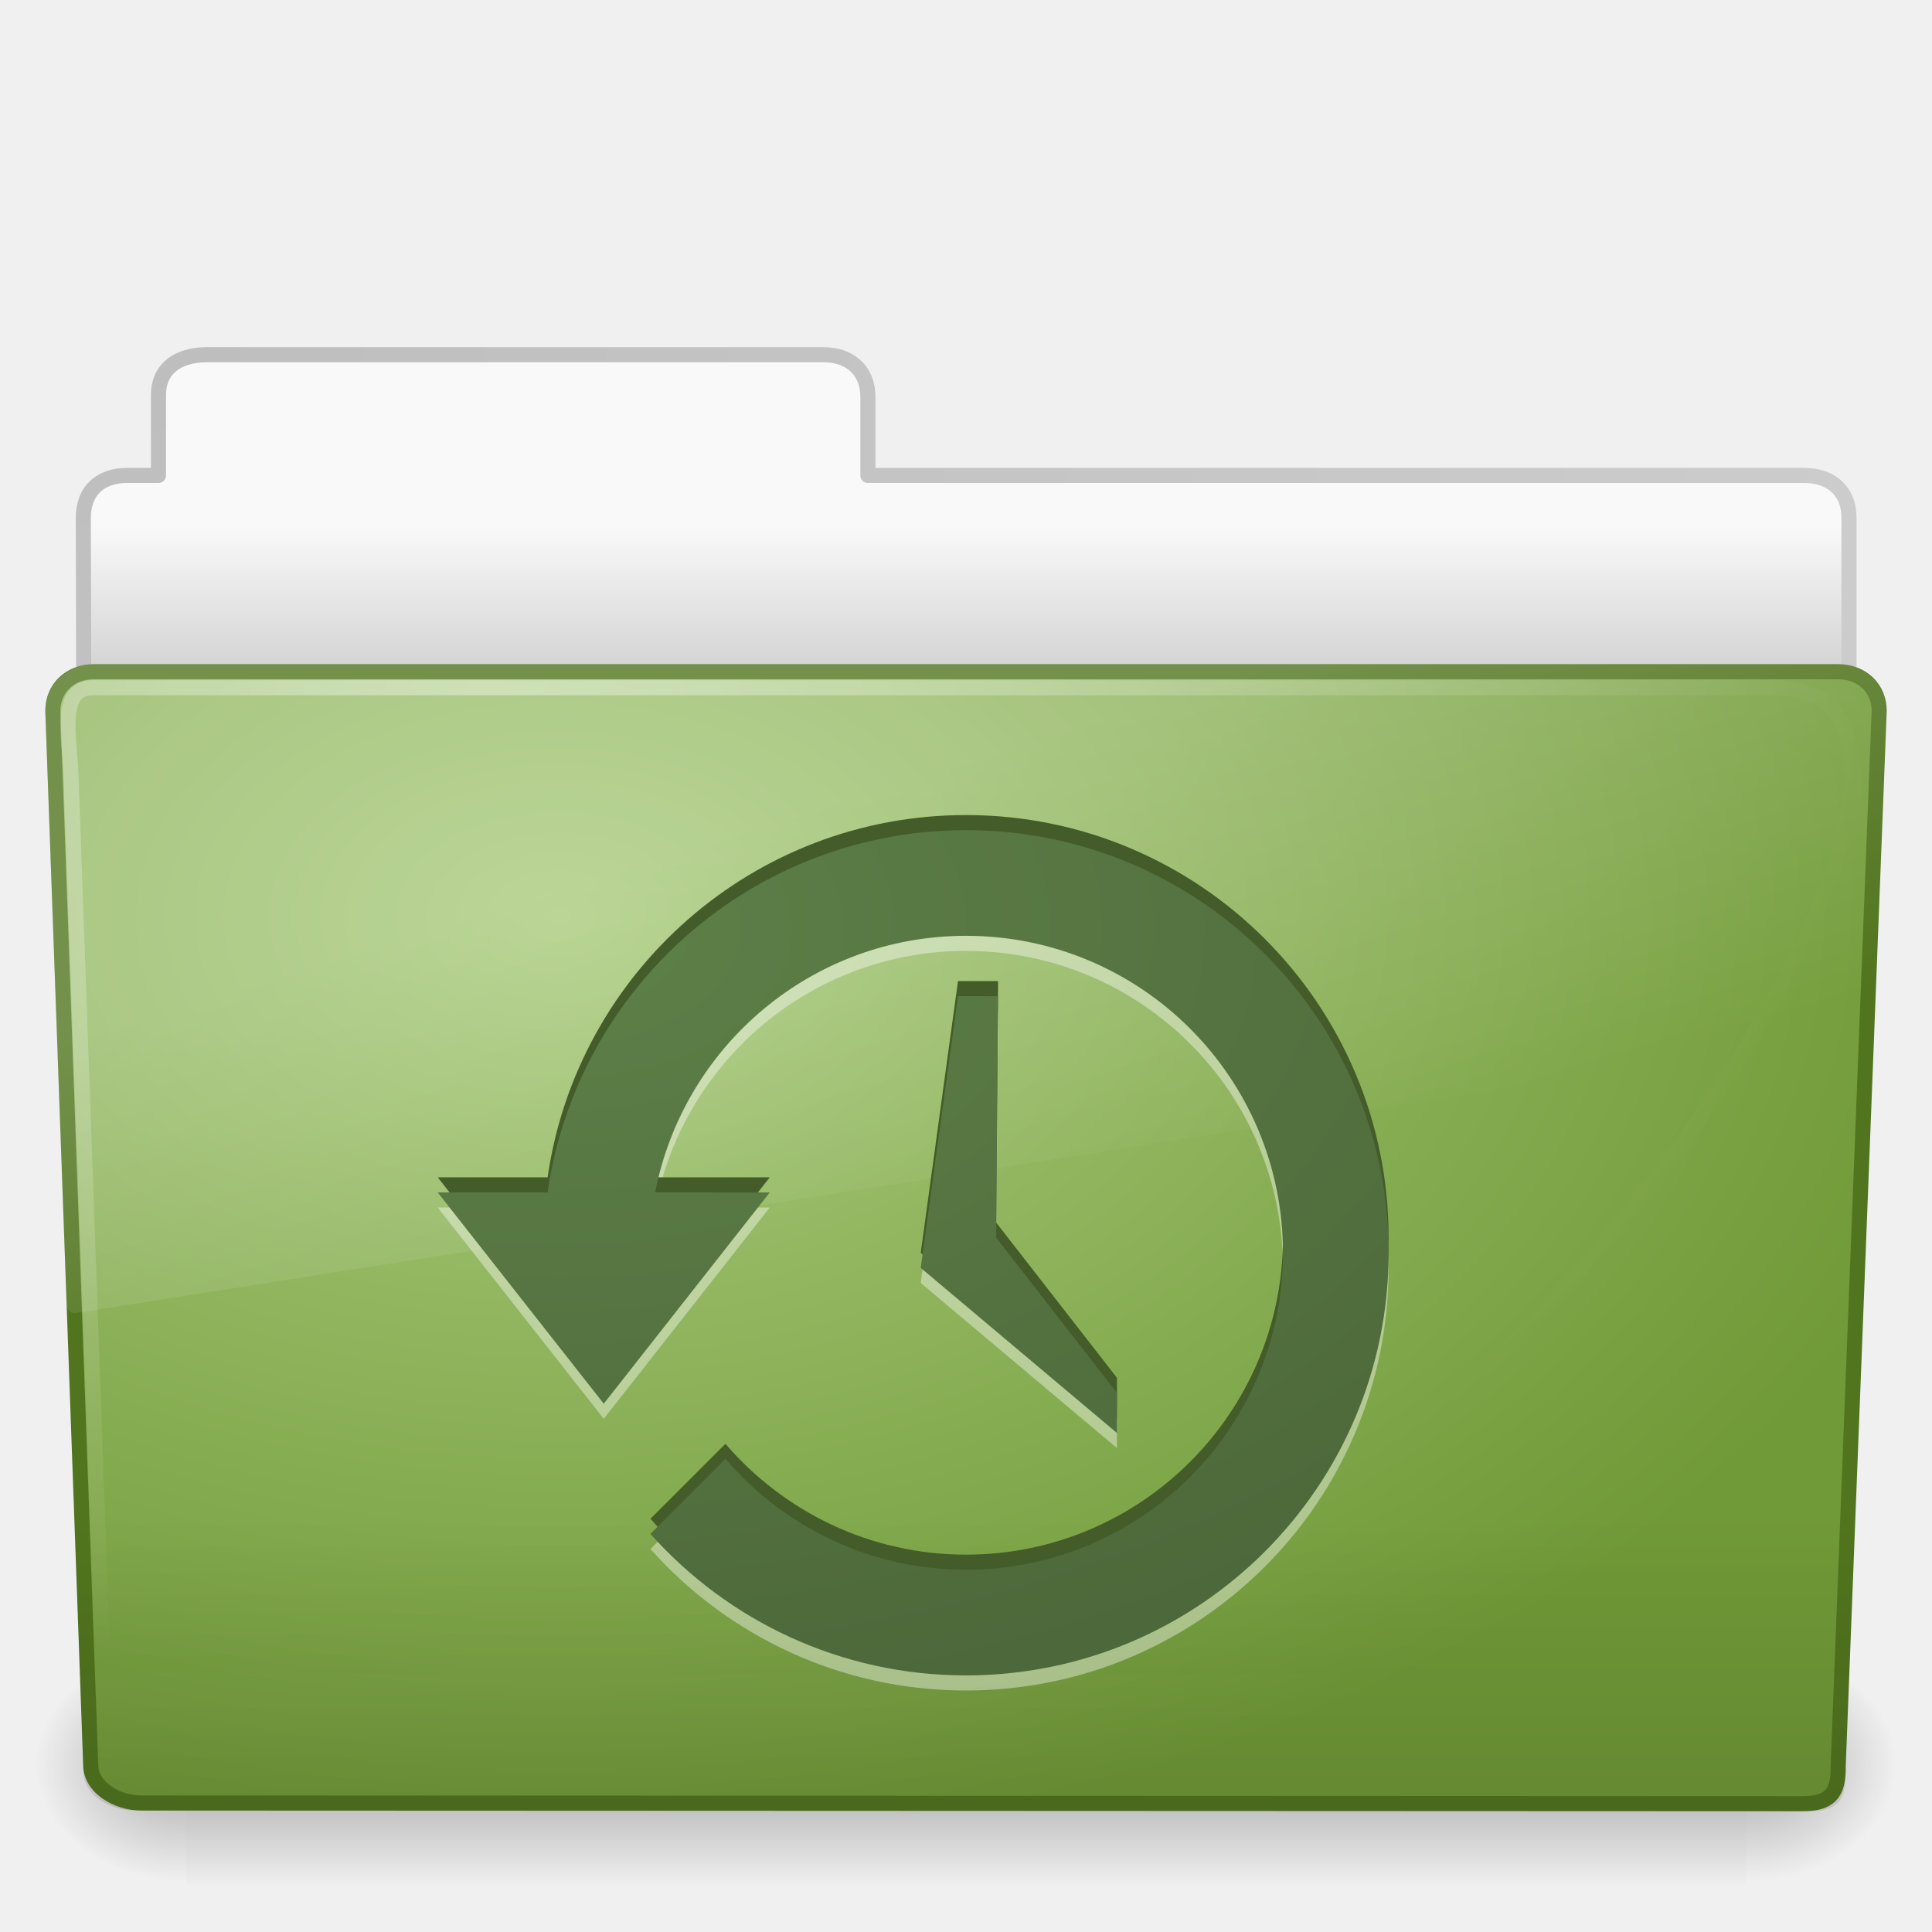
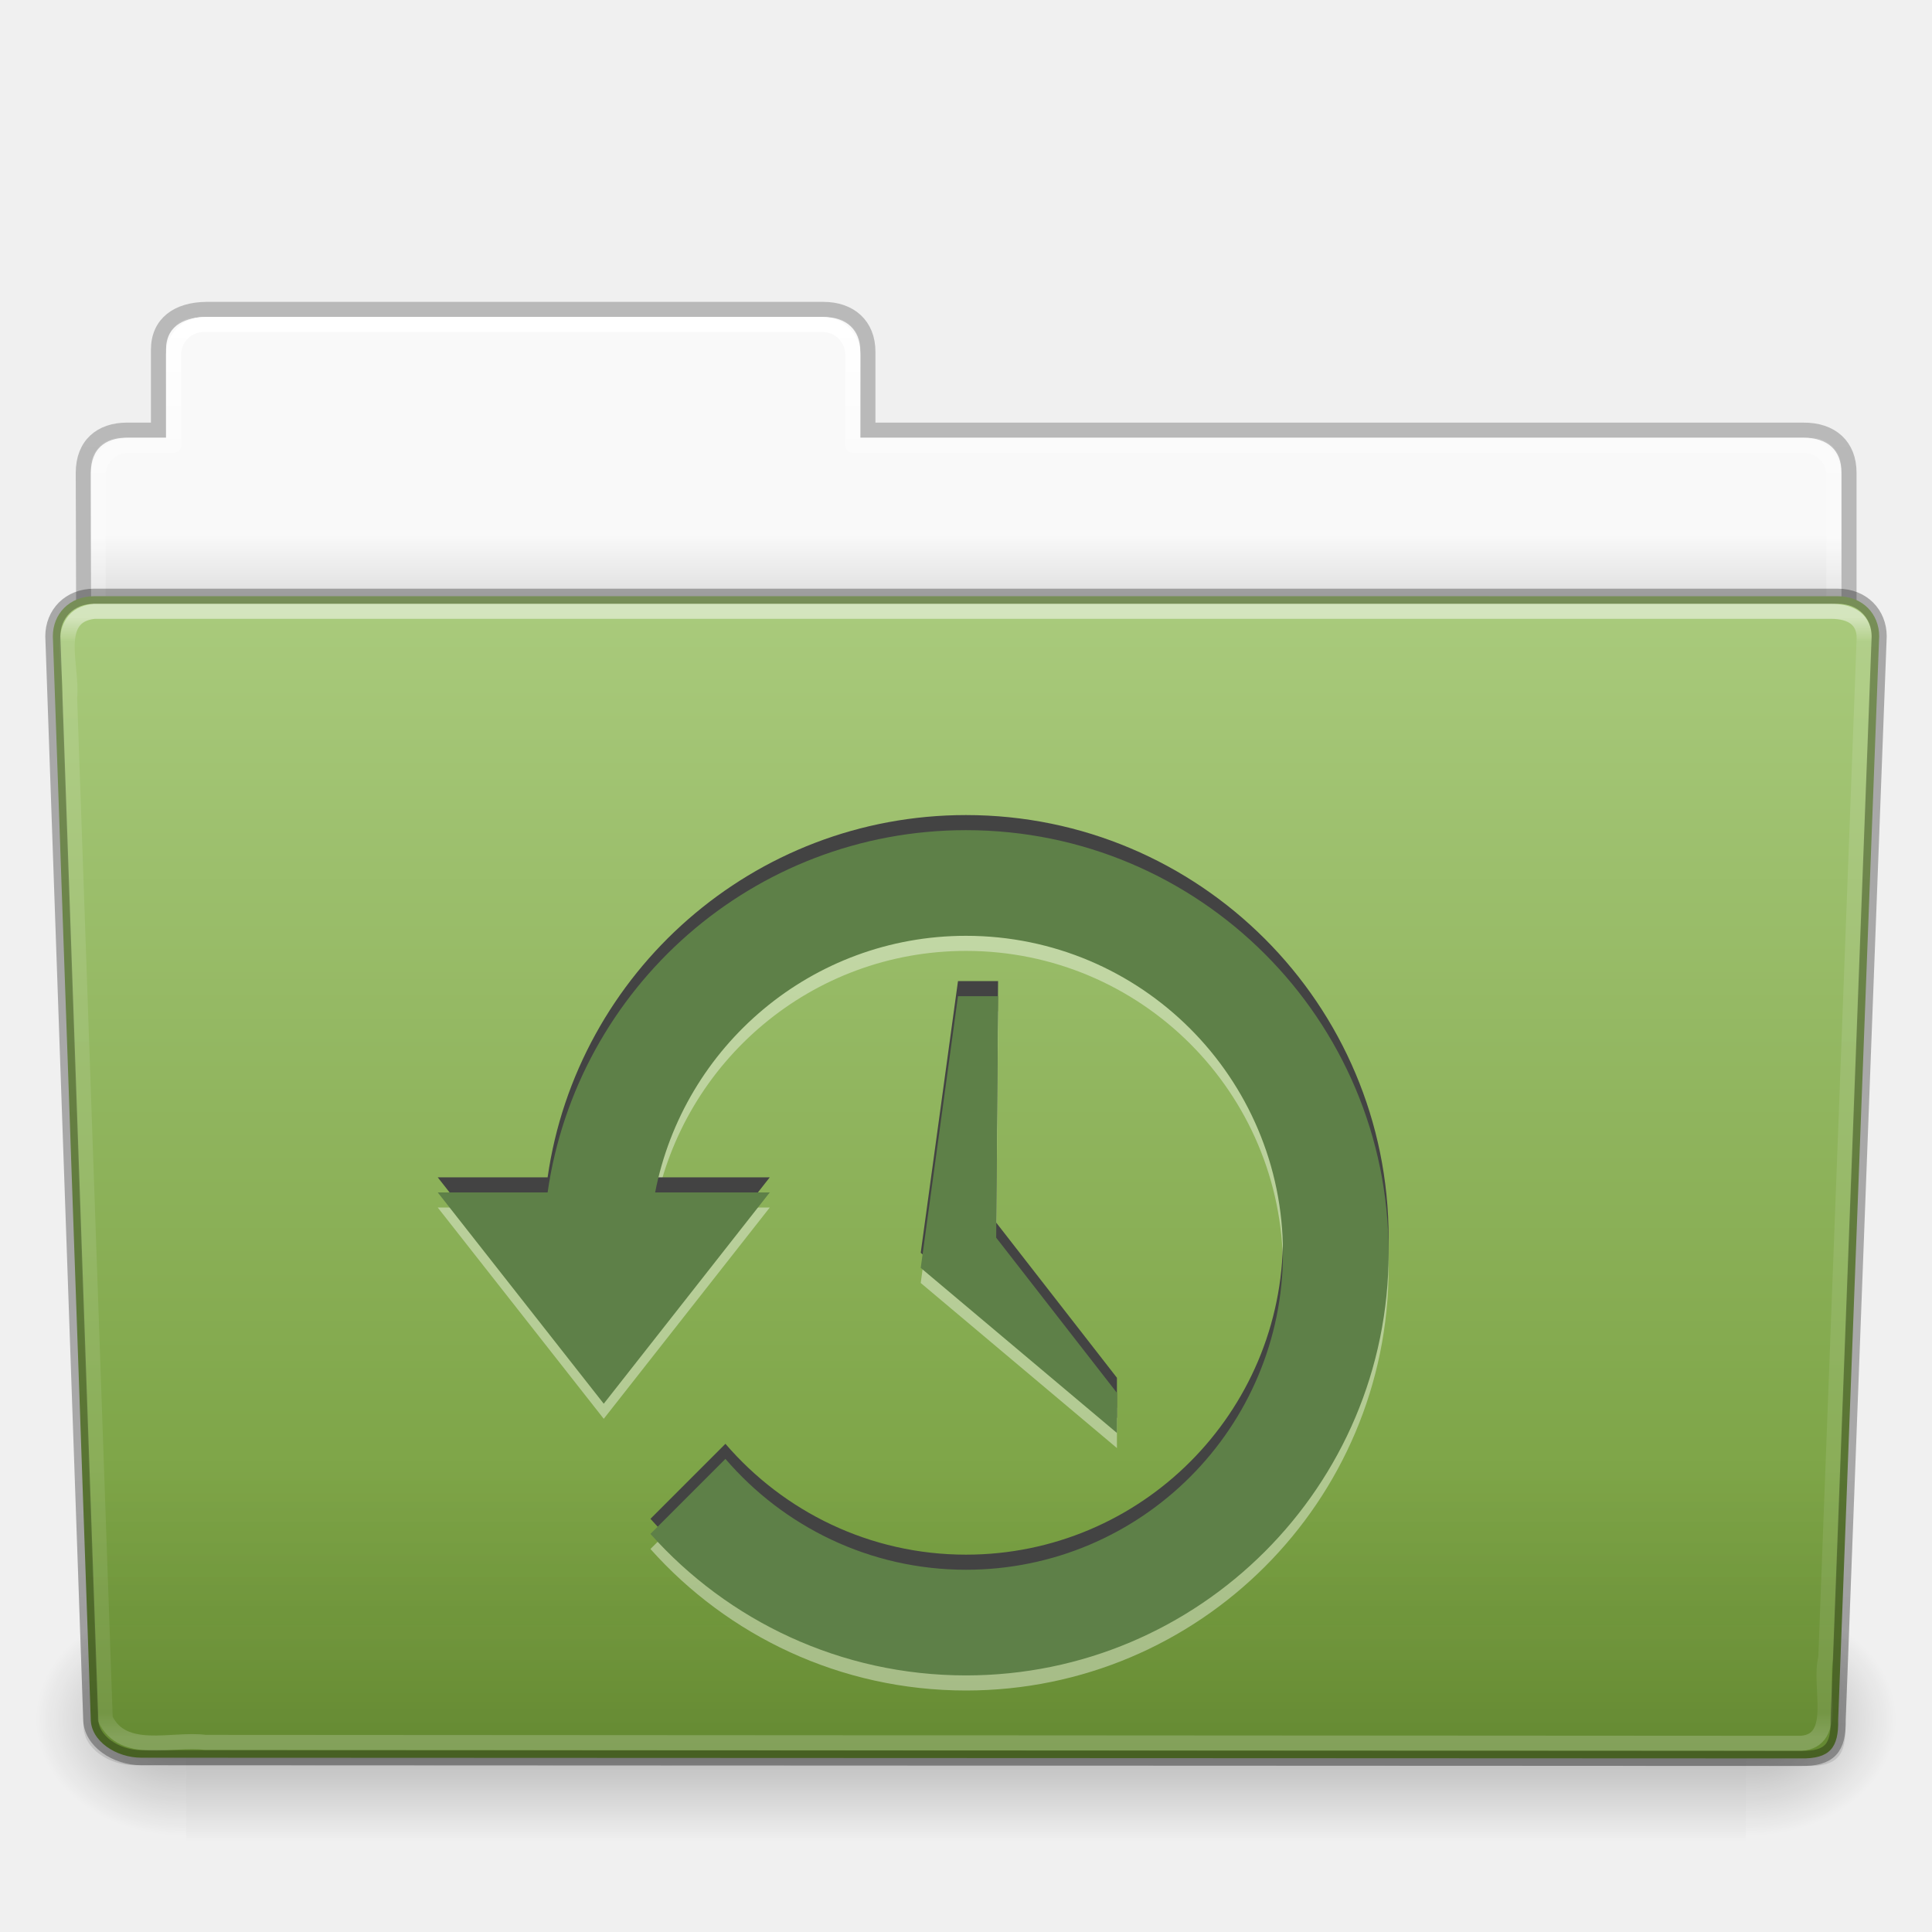
- <svg xmlns="http://www.w3.org/2000/svg" xmlns:xlink="http://www.w3.org/1999/xlink" width="128" height="128" id="svg3671" version="1.1">
-   <defs id="defs3673">
-     <radialGradient xlink:href="#linearGradient3210-3" id="radialGradient3216-1" cx="37.064" cy="51.538" fx="37.064" fy="51.538" r="41" gradientTransform="matrix(2.337683,1.3056358e-8,0,1.504309,-49.57979,-79.99671)" gradientUnits="userSpaceOnUse" />
-     <linearGradient id="linearGradient3210-3">
-       <stop style="stop-color:#5e8048;stop-opacity:1;" offset="0" id="stop3212-4" />
-       <stop style="stop-color:#4a6438;stop-opacity:1;" offset="1" id="stop3214-5" />
+ <svg xmlns="http://www.w3.org/2000/svg" xmlns:xlink="http://www.w3.org/1999/xlink" width="128" height="128" id="svg28106" version="1.1">
+   <defs id="defs28108">
+     <linearGradient xlink:href="#linearGradient8272" id="linearGradient22498" gradientUnits="userSpaceOnUse" gradientTransform="matrix(2.665841,0,0,2.717099,-143.3328,-69.19882)" x1="97.539" y1="16.962" x2="97.539" y2="44.261" />
+     <linearGradient id="linearGradient8272">
+       <stop offset="0" style="stop-color:#ffffff;stop-opacity:1" id="stop8274" />
+       <stop offset="0.022" style="stop-color:#ffffff;stop-opacity:0.235" id="stop8276" />
+       <stop offset="0.979" style="stop-color:#ffffff;stop-opacity:0.157" id="stop8278" />
+       <stop offset="1" style="stop-color:#ffffff;stop-opacity:0.392" id="stop8280" />
    </linearGradient>
-     <linearGradient xlink:href="#linearGradient8265-821-176-38-919-66-249" id="linearGradient2432" gradientUnits="userSpaceOnUse" gradientTransform="matrix(2.648207,0,0,2.640269,0.4315584,-62.20624)" x1="11.566" y1="22.292" x2="15.215" y2="33.955" />
-     <linearGradient id="linearGradient8265-821-176-38-919-66-249">
-       <stop id="stop2687" style="stop-color:#ffffff;stop-opacity:0.2" offset="0" />
-       <stop id="stop2689" style="stop-color:#ffffff;stop-opacity:0" offset="1" />
-     </linearGradient>
-     <radialGradient xlink:href="#linearGradient6087-437-184-795-110-662-495" id="radialGradient2435" gradientUnits="userSpaceOnUse" gradientTransform="matrix(0,1.101915,-1.509623,0,53.85015,-54.74306)" cx="32.264" cy="14.299" fx="32.264" fy="14.299" r="61" />
-     <linearGradient id="linearGradient6087-437-184-795-110-662-495">
-       <stop id="stop2693" style="stop-color:#ffffff;stop-opacity:0.4" offset="0" />
-       <stop id="stop2695" style="stop-color:#ffffff;stop-opacity:0" offset="1" />
-     </linearGradient>
-     <linearGradient xlink:href="#linearGradient6129-963-697-142-998-580-273" id="linearGradient2438" gradientUnits="userSpaceOnUse" gradientTransform="matrix(3.036796,0,0,2.621969,-8.883109,-59.32953)" x1="22.935" y1="49.629" x2="22.935" y2="36.599" />
+     <linearGradient xlink:href="#linearGradient6129-963-697-142-998-580-273" id="linearGradient22492" gradientUnits="userSpaceOnUse" gradientTransform="matrix(3.036796,0,0,2.69097,-8.883113,-65.36461)" x1="22.935" y1="49.629" x2="22.935" y2="36.599" />
    <linearGradient id="linearGradient6129-963-697-142-998-580-273">
      <stop id="stop2661" style="stop-color:#0a0a0a;stop-opacity:0.498" offset="0" />
      <stop id="stop2663" style="stop-color:#0a0a0a;stop-opacity:0" offset="1" />
    </linearGradient>
-     <radialGradient xlink:href="#linearGradient7012-661-145-733-759-865-745" id="radialGradient2441" gradientUnits="userSpaceOnUse" gradientTransform="matrix(4.171221,-2.5183476e-7,1.6467508e-7,2.688962,-229.8319,-41.18523)" cx="63.969" cy="14.113" fx="63.969" fy="14.113" r="23.097" />
-     <linearGradient id="linearGradient7012-661-145-733-759-865-745">
-       <stop id="stop2699" style="stop-color:#aacb7d;stop-opacity:1" offset="0" />
-       <stop id="stop2701" style="stop-color:#709937;stop-opacity:1" offset="1" />
+     <linearGradient xlink:href="#linearGradient4632-0-6-4" id="linearGradient22486" gradientUnits="userSpaceOnUse" gradientTransform="matrix(1,0,0,1.026667,147,-70.18659)" x1="-91" y1="44" x2="-91" y2="119.06" />
+     <linearGradient id="linearGradient4632-0-6-4">
+       <stop style="stop-color:#aacb7d;stop-opacity:1;" offset="0" id="stop4634-4-4-7" />
+       <stop style="stop-color:#709937;stop-opacity:1;" offset="1" id="stop4636-3-1-5" />
    </linearGradient>
-     <linearGradient xlink:href="#linearGradient3390" id="linearGradient2443" gradientUnits="userSpaceOnUse" gradientTransform="matrix(2.665841,0,0,2.646908,-143.3328,-63.04951)" x1="82.453" y1="45.114" x2="82.453" y2="7.633" />
-     <linearGradient id="linearGradient3390">
-       <stop id="stop3392" style="stop-color:#51751e;stop-opacity:1" offset="0" />
-       <stop id="stop3394" style="stop-color:#51751e;stop-opacity:1" offset="1" />
-     </linearGradient>
-     <linearGradient xlink:href="#linearGradient6404" id="linearGradient2446" gradientUnits="userSpaceOnUse" gradientTransform="matrix(2.72093,0,0,2.672258,-139.909,-63.21388)" x1="62.989" y1="12.725" x2="62.989" y2="17.325" />
-     <linearGradient id="linearGradient6404">
-       <stop id="stop6406" style="stop-color:#f9f9f9;stop-opacity:1" offset="0" />
-       <stop id="stop6408" style="stop-color:#c9c9c9;stop-opacity:1" offset="1" />
-     </linearGradient>
-     <radialGradient xlink:href="#linearGradient3484" id="radialGradient2448" gradientUnits="userSpaceOnUse" gradientTransform="matrix(0,4.581029,-7.273321,0,40.56473,-55.57924)" cx="3" cy="5.017" fx="3" fy="5.017" r="21" />
-     <linearGradient id="linearGradient3484">
-       <stop id="stop3486" style="stop-color:#bdbdbd;stop-opacity:1" offset="0" />
-       <stop id="stop3488" style="stop-color:#d0d0d0;stop-opacity:1" offset="1" />
-     </linearGradient>
-     <linearGradient x1="302.857" y1="366.648" x2="302.857" y2="609.505" id="linearGradient2484" xlink:href="#linearGradient5048-585" gradientUnits="userSpaceOnUse" gradientTransform="matrix(0.2134205,0,0,0.06641689,-13.14788,75.51857)" />
+     <linearGradient xlink:href="#linearGradient5048-585" id="linearGradient22476" gradientUnits="userSpaceOnUse" gradientTransform="matrix(0.2134205,0,0,0.06641689,-13.14788,75.51857)" x1="302.857" y1="366.648" x2="302.857" y2="609.505" />
    <linearGradient id="linearGradient5048-585">
      <stop id="stop2667" style="stop-color:#000000;stop-opacity:0" offset="0" />
      <stop id="stop2669" style="stop-color:#000000;stop-opacity:1" offset="0.5" />
      <stop id="stop2671" style="stop-color:#000000;stop-opacity:0" offset="1" />
    </linearGradient>
-     <radialGradient cx="605.714" cy="486.648" r="117.143" fx="605.714" fy="486.648" id="radialGradient2486" xlink:href="#linearGradient5060-179" gradientUnits="userSpaceOnUse" gradientTransform="matrix(0.08277507,0,0,0.06641689,65.62891,75.51857)" />
+     <radialGradient xlink:href="#linearGradient5060-179" id="radialGradient22478" gradientUnits="userSpaceOnUse" gradientTransform="matrix(0.08277507,0,0,0.06641689,65.62891,75.51857)" cx="605.714" cy="486.648" fx="605.714" fy="486.648" r="117.143" />
    <linearGradient id="linearGradient5060-179">
      <stop id="stop2675" style="stop-color:#000000;stop-opacity:1" offset="0" />
      <stop id="stop2677" style="stop-color:#000000;stop-opacity:0" offset="1" />
    </linearGradient>
+     <radialGradient xlink:href="#linearGradient5060-820" id="radialGradient22480" gradientUnits="userSpaceOnUse" gradientTransform="matrix(-0.08277505,0,0,0.06641689,62.34783,75.51857)" cx="605.714" cy="486.648" fx="605.714" fy="486.648" r="117.143" />
    <linearGradient id="linearGradient5060-820">
      <stop id="stop2681" style="stop-color:#000000;stop-opacity:1" offset="0" />
      <stop id="stop2683" style="stop-color:#000000;stop-opacity:0" offset="1" />
    </linearGradient>
-     <radialGradient r="117.143" fy="486.648" fx="605.714" cy="486.648" cx="605.714" gradientTransform="matrix(-0.08277505,0,0,0.06641689,62.34783,75.51857)" gradientUnits="userSpaceOnUse" id="radialGradient3669" xlink:href="#linearGradient5060-820" />
+     <linearGradient xlink:href="#linearGradient9235" id="linearGradient22466" gradientUnits="userSpaceOnUse" gradientTransform="matrix(2.665841,0,0,2.646908,-143.3328,-66.04951)" x1="97.539" y1="8.81" x2="97.539" y2="44.261" />
+     <linearGradient id="linearGradient9235">
+       <stop id="stop9237" style="stop-color:#ffffff;stop-opacity:1" offset="0" />
+       <stop id="stop9239" style="stop-color:#ffffff;stop-opacity:0.235" offset="0.109" />
+       <stop id="stop9241" style="stop-color:#ffffff;stop-opacity:0.157" offset="0.979" />
+       <stop id="stop9243" style="stop-color:#ffffff;stop-opacity:0.392" offset="1" />
+     </linearGradient>
+     <linearGradient xlink:href="#linearGradient3104-8-8-97-4-6-11-5-5-1-0" id="linearGradient22460" gradientUnits="userSpaceOnUse" gradientTransform="matrix(2.168352,0,0,2.246465,141.9485,-68.59047)" x1="-51.786" y1="53.514" x2="-51.786" y2="3.634" />
+     <linearGradient id="linearGradient3104-8-8-97-4-6-11-5-5-1-0">
+       <stop offset="0" style="stop-color:#000000;stop-opacity:0.322" id="stop3106-5-4-3-5-0-2-1-0-1-2" />
+       <stop offset="1" style="stop-color:#000000;stop-opacity:0.278" id="stop3108-4-3-7-8-2-0-7-9-4-9" />
+     </linearGradient>
+     <linearGradient id="linearGradient6404-7-5">
+       <stop id="stop6406-1-8" style="stop-color:#f9f9f9;stop-opacity:1" offset="0" />
+       <stop id="stop6408-9-6" style="stop-color:#c9c9c9;stop-opacity:1" offset="1" />
+     </linearGradient>
+     <linearGradient y2="16.998" x2="62.989" y1="14.091" x1="62.989" gradientTransform="matrix(2.72093,0,0,2.672258,-117.2202,-66.21387)" gradientUnits="userSpaceOnUse" id="linearGradient28104" xlink:href="#linearGradient6404-7-5" />
+     <linearGradient gradientUnits="userSpaceOnUse" y2="54.366" x2="58.273" y1="-20.545" x1="58.273" id="linearGradient3808" xlink:href="#linearGradient7012-661-145-733-759-865-745" />
+     <radialGradient xlink:href="#linearGradient5060-820-3" id="radialGradient3669" gradientUnits="userSpaceOnUse" gradientTransform="matrix(-0.08277505,0,0,0.06641689,62.34783,75.51857)" cx="605.714" cy="486.648" fx="605.714" fy="486.648" r="117.143" />
+     <linearGradient id="linearGradient5060-820-3">
+       <stop offset="0" style="stop-color:#000000;stop-opacity:1" id="stop2681-2" />
+       <stop offset="1" style="stop-color:#000000;stop-opacity:0" id="stop2683-4" />
+     </linearGradient>
+     <linearGradient id="linearGradient5060-179-3">
+       <stop offset="0" style="stop-color:#000000;stop-opacity:1" id="stop2675-6" />
+       <stop offset="1" style="stop-color:#000000;stop-opacity:0" id="stop2677-3" />
+     </linearGradient>
+     <radialGradient gradientTransform="matrix(0.08277507,0,0,0.06641689,65.62891,75.51857)" gradientUnits="userSpaceOnUse" xlink:href="#linearGradient5060-179-3" id="radialGradient2486" fy="486.648" fx="605.714" r="117.143" cy="486.648" cx="605.714" />
+     <linearGradient id="linearGradient5048-585-4">
+       <stop offset="0" style="stop-color:#000000;stop-opacity:0" id="stop2667-0" />
+       <stop offset="0.5" style="stop-color:#000000;stop-opacity:1" id="stop2669-0" />
+       <stop offset="1" style="stop-color:#000000;stop-opacity:0" id="stop2671-9" />
+     </linearGradient>
+     <linearGradient gradientTransform="matrix(0.2134205,0,0,0.06641689,-13.14788,75.51857)" gradientUnits="userSpaceOnUse" xlink:href="#linearGradient5048-585-4" id="linearGradient2484" y2="609.505" x2="302.857" y1="366.648" x1="302.857" />
+     <linearGradient id="linearGradient3484">
+       <stop offset="0" style="stop-color:#bdbdbd;stop-opacity:1" id="stop3486" />
+       <stop offset="1" style="stop-color:#d0d0d0;stop-opacity:1" id="stop3488" />
+     </linearGradient>
+     <radialGradient r="21" fy="5.017" fx="3" cy="5.017" cx="3" gradientTransform="matrix(0,4.581029,-7.273321,0,40.56473,-55.57924)" gradientUnits="userSpaceOnUse" id="radialGradient2448" xlink:href="#linearGradient3484" />
+     <linearGradient id="linearGradient6404">
+       <stop offset="0" style="stop-color:#f9f9f9;stop-opacity:1" id="stop6406" />
+       <stop offset="1" style="stop-color:#c9c9c9;stop-opacity:1" id="stop6408" />
+     </linearGradient>
+     <linearGradient y2="17.325" x2="62.989" y1="12.725" x1="62.989" gradientTransform="matrix(2.72093,0,0,2.672258,-139.909,-63.21388)" gradientUnits="userSpaceOnUse" id="linearGradient2446" xlink:href="#linearGradient6404" />
+     <linearGradient id="linearGradient3390">
+       <stop offset="0" style="stop-color:#51751e;stop-opacity:1" id="stop3392" />
+       <stop offset="1" style="stop-color:#51751e;stop-opacity:1" id="stop3394" />
+     </linearGradient>
+     <linearGradient y2="7.633" x2="82.453" y1="45.114" x1="82.453" gradientTransform="matrix(2.665841,0,0,2.646908,-143.3328,-63.04951)" gradientUnits="userSpaceOnUse" id="linearGradient2443" xlink:href="#linearGradient3390" />
+     <linearGradient id="linearGradient7012-661-145-733-759-865-745">
+       <stop offset="0" style="stop-color:#aacb7d;stop-opacity:1" id="stop2699" />
+       <stop offset="1" style="stop-color:#709937;stop-opacity:1" id="stop2701" />
+     </linearGradient>
+     <linearGradient id="linearGradient6129-963-697-142-998-580-273-5">
+       <stop offset="0" style="stop-color:#0a0a0a;stop-opacity:0.498" id="stop2661-4" />
+       <stop offset="1" style="stop-color:#0a0a0a;stop-opacity:0" id="stop2663-2" />
+     </linearGradient>
+     <linearGradient y2="36.599" x2="22.935" y1="49.629" x1="22.935" gradientTransform="matrix(3.036796,0,0,2.621969,-8.883109,-59.32953)" gradientUnits="userSpaceOnUse" id="linearGradient2438" xlink:href="#linearGradient6129-963-697-142-998-580-273-5" />
+     <linearGradient id="linearGradient6087-437-184-795-110-662-495">
+       <stop offset="0" style="stop-color:#ffffff;stop-opacity:0.4" id="stop2693" />
+       <stop offset="1" style="stop-color:#ffffff;stop-opacity:0" id="stop2695" />
+     </linearGradient>
+     <radialGradient r="61" fy="14.299" fx="32.264" cy="14.299" cx="32.264" gradientTransform="matrix(0,1.101915,-1.509623,0,53.85015,-54.74306)" gradientUnits="userSpaceOnUse" id="radialGradient2435" xlink:href="#linearGradient6087-437-184-795-110-662-495" />
+     <linearGradient id="linearGradient8265-821-176-38-919-66-249">
+       <stop offset="0" style="stop-color:#ffffff;stop-opacity:0.2" id="stop2687" />
+       <stop offset="1" style="stop-color:#ffffff;stop-opacity:0" id="stop2689" />
+     </linearGradient>
+     <linearGradient y2="33.955" x2="15.215" y1="22.292" x1="11.566" gradientTransform="matrix(2.648207,0,0,2.640269,0.4315584,-62.20624)" gradientUnits="userSpaceOnUse" id="linearGradient2432" xlink:href="#linearGradient8265-821-176-38-919-66-249" />
+     <linearGradient id="linearGradient3210-3">
+       <stop id="stop3212-4" offset="0" style="stop-color:#5e8048;stop-opacity:1;" />
+       <stop id="stop3214-5" offset="1" style="stop-color:#4a6438;stop-opacity:1;" />
+     </linearGradient>
+     <radialGradient gradientUnits="userSpaceOnUse" gradientTransform="matrix(2.337683,1.3056358e-8,0,1.504309,-49.57979,-79.99671)" r="41" fy="51.538" fx="37.064" cy="51.538" cx="37.064" id="radialGradient3216-1" xlink:href="#linearGradient3210-3" />
+     <radialGradient xlink:href="#linearGradient3210-3" id="radialGradient4095" gradientUnits="userSpaceOnUse" gradientTransform="matrix(2.337683,1.3056358e-8,0,1.504309,-49.57979,-79.99671)" cx="37.064" cy="51.538" fx="37.064" fy="51.538" r="41" />
  </defs>
  <g id="layer1" transform="translate(0,64)">
-     <g id="g2479" transform="matrix(1.002734,0,0,0.9919518,-0.1633104,-54.06641)">
-       <rect style="opacity:0.3;fill:url(#linearGradient2484);fill-opacity:1;fill-rule:nonzero;stroke:none;stroke-width:1;marker:none;visibility:visible;display:inline;overflow:visible" id="rect4173" y="99.87" x="12.463" height="16.13" width="103.052" />
-       <path style="opacity:0.3;fill:url(#radialGradient2486);fill-opacity:1;fill-rule:nonzero;stroke:none;stroke-width:1;marker:none;visibility:visible;display:inline;overflow:visible" id="path5058" d="m 115.514,99.871 c 0,0 0,16.129 0,16.129 4.263,0.03 10.305,-3.614 10.305,-8.066 0,-4.452 -4.757,-8.063 -10.305,-8.063 z" />
-       <path style="opacity:0.3;fill:url(#radialGradient3669);fill-opacity:1;fill-rule:nonzero;stroke:none;stroke-width:1;marker:none;visibility:visible;display:inline;overflow:visible" id="path5018" d="m 12.463,99.871 c 0,0 0,16.129 0,16.129 -4.263,0.03 -10.305,-3.614 -10.305,-8.066 0,-4.452 4.757,-8.063 10.305,-8.063 z" />
+     <path id="use5361" d="m 13,-42.969 c -1.108,0 -2,0.892 -2,2 l 0,5.969 -3,0 c -1.108,0 -2,0.892 -2,2 l 0,11 c 0,1.108 0.892,2 2,2 l 112,0 c 1.108,0 2,-0.892 2,-2 l 0,-11 c 0,-1.108 -0.892,-2 -2,-2 l -63,0 0,-5.969 c 0,-1.108 -0.892,-2 -2,-2 l -42,0 z" style="color:#000000;fill:url(#linearGradient28104);fill-opacity:1;fill-rule:nonzero;stroke:none;stroke-width:1;marker:none;visibility:visible;display:inline;overflow:visible;enable-background:accumulate" />
+     <path style="opacity:0.8;color:#000000;fill:none;stroke:url(#linearGradient22460);stroke-width:1;stroke-linecap:butt;stroke-linejoin:miter;stroke-miterlimit:4;stroke-opacity:1;stroke-dasharray:none;stroke-dashoffset:0;marker:none;visibility:visible;display:inline;overflow:visible;enable-background:accumulate" id="use5363" d="m 13.663,-43.5 c -1.878,0.021 -3.163,0.914 -3.163,2.672 l 0,5.327 c -0.961,0 -1.477,-0.003 -2.104,0 -1.679,0.008 -2.878,0.945 -2.878,2.833 0.094,27.498 -0.018,28.922 -0.018,31.257 3.906,0 117,-9.887 117,-14.142 l 0,-17.142 c 0,-1.758 -1.158,-2.826 -3.036,-2.805 l -61.964,0 0,-5.199 c 0,-1.758 -1.187,-2.801 -2.948,-2.801 l -40.889,0 z" />
+     <path id="use5365" d="m 13.5,-42.5 c -1.108,0 -2,0.892 -2,2 l 0,6 -3,0 c -1.108,0 -2,0.892 -2,2 l 0,11 c 0,1.108 0.892,2 2,2 l 111,0 c 1.108,0 2,-0.892 2,-2 l 0,-11 c 0,-1.108 -0.892,-2 -2,-2 l -63,0 0,-6 c 0,-1.108 -0.892,-2 -2,-2 l -41,0 z" style="color:#000000;fill:none;stroke:url(#linearGradient22466);stroke-width:1;stroke-linecap:round;stroke-linejoin:round;stroke-miterlimit:4;stroke-opacity:1;stroke-dasharray:none;stroke-dashoffset:0;marker:none;visibility:visible;display:inline;overflow:visible;enable-background:accumulate" />
+     <g id="use5367" transform="matrix(1.002734,0,0,0.9919518,-0.1633134,-57.0664)">
+       <rect style="opacity:0.3;fill:url(#linearGradient22476);fill-opacity:1;fill-rule:nonzero;stroke:none;stroke-width:1;marker:none;visibility:visible;display:inline;overflow:visible" id="rect22470" y="99.87" x="12.463" height="16.13" width="103.052" />
+       <path style="opacity:0.3;fill:url(#radialGradient22478);fill-opacity:1;fill-rule:nonzero;stroke:none;stroke-width:1;marker:none;visibility:visible;display:inline;overflow:visible" id="path22472" d="m 115.514,99.871 c 0,0 0,16.129 0,16.129 4.263,0.03 10.305,-3.614 10.305,-8.066 0,-4.452 -4.757,-8.063 -10.305,-8.063 z" />
+       <path style="opacity:0.3;fill:url(#radialGradient22480);fill-opacity:1;fill-rule:nonzero;stroke:none;stroke-width:1;marker:none;visibility:visible;display:inline;overflow:visible" id="path22474" d="m 12.463,99.871 c 0,0 0,16.129 0,16.129 -4.263,0.03 -10.305,-3.614 -10.305,-8.066 0,-4.452 4.757,-8.063 10.305,-8.063 z" />
    </g>
-     <path style="fill:url(#linearGradient2446);fill-opacity:1;stroke:url(#radialGradient2448);stroke-width:1;stroke-linecap:round;stroke-linejoin:round;stroke-miterlimit:4;stroke-opacity:1;stroke-dasharray:none;display:inline" id="path3468" d="m 13.663,-40.5 c -1.878,0.021 -3.163,0.914 -3.163,2.672 l 0,5.327 c -0.961,0 -1.477,-0.003 -2.104,0 -1.679,0.008 -2.878,0.945 -2.878,2.833 C 5.612,-2.169 5.5,-0.745 5.5,1.59 9.406,1.59 122.5,-8.297 122.5,-12.553 l 0,-17.142 c 0,-1.758 -1.158,-2.826 -3.036,-2.805 l -61.964,0 0,-5.199 c 0,-1.758 -1.187,-2.801 -2.948,-2.801 l -40.889,0 z" />
-     <path style="fill:url(#radialGradient2441);fill-opacity:1;fill-rule:nonzero;stroke:url(#linearGradient2443);stroke-width:1;stroke-linecap:round;stroke-linejoin:round;stroke-miterlimit:4;stroke-opacity:1;stroke-dasharray:none;stroke-dashoffset:0;marker:none;visibility:visible;display:inline;overflow:visible;enable-background:accumulate" id="path3369" d="m 6.25,-19.5 115.5,10e-4 c 1.669,0 2.75,1.153 2.75,2.586 l -2.716,69.916 c 0.039,1.814 -0.55,2.533 -2.489,2.495 L 9.362,55.453 c -1.669,0 -3.351,-1.07 -3.351,-2.504 L 3.5,-16.913 c 0,-1.433 1.081,-2.587 2.75,-2.587 z" />
-     <path style="opacity:0.4;fill:url(#linearGradient2438);fill-opacity:1;stroke:none" id="path6127" d="m 5.773,-20 116.455,0.001 c 1.682,0 2.773,1.168 2.773,2.621 l -2.739,70.848 c 0.039,1.838 -0.555,2.567 -2.509,2.528 L 8.91,55.952 c -1.682,0 -3.379,-1.085 -3.379,-2.537 L 3,-17.378 c 0,-1.453 1.09,-2.622 2.773,-2.622 z" />
-     <path style="fill:none;stroke:url(#radialGradient2435);stroke-width:1;stroke-linecap:round;stroke-linejoin:round;stroke-miterlimit:4;stroke-opacity:1;stroke-dasharray:none;stroke-dashoffset:0;marker:none;visibility:visible;display:inline;overflow:visible;enable-background:accumulate" id="path3405" d="M 6.268,-18.438 C 3.799,-18.55 4.606,-15.169 4.701,-12.652 5.483,9.222 6.269,31.095 7.05,52.969 74.055,83.222 142.289,-18.438 117.554,-18.438 c -37.095,0 -74.19,0 -111.285,0 z" />
-     <path style="fill:url(#linearGradient2432);fill-opacity:1;fill-rule:nonzero;stroke:none;stroke-width:1;marker:none;visibility:visible;display:inline;overflow:visible;enable-background:accumulate" id="path3445" d="m 6.28,-20 c -1.913,0 -3.28,1.424 -3.28,3.122 -3.078e-4,0.01 -3.078e-4,0.021 0,0.031 l 1.406,39.338 c 0.006,0.153 0.078,0.297 0.198,0.393 0.12,0.096 0.276,0.135 0.427,0.107 L 73.178,12.274 123.75,4.321 c 0.245,-0.043 0.428,-0.251 0.437,-0.5 l 0.812,-20.668 c 3.1e-4,-0.01 3.1e-4,-0.021 0,-0.031 0,-1.698 -1.367,-3.122 -3.28,-3.122 l -115.44,0 z" />
-     <path style="opacity:0.4;color:#000000;fill:#ffffff;fill-opacity:1;fill-rule:evenodd;stroke:none;stroke-width:3pt;marker:none;visibility:visible;display:inline;overflow:visible;enable-background:accumulate" d="m 64,-8 c -14.102,0 -25.773,10.436 -27.719,24 l -7.281,0 11,14 11,-14 -7.594,0 c 1.874,-9.677 10.369,-17 20.594,-17 11.598,0 21,9.402 21,21 0,11.598 -9.402,21 -21,21 -6.374,0 -12.086,-2.86 -15.938,-7.344 l -4.969,4.969 c 5.128,5.751 12.595,9.375 20.906,9.375 15.464,0 28,-12.536 28,-28 0,-15.464 -12.536,-28 -28,-28 z m -0.531,11 -2.469,18 13,10.938 0,-2.656 -8,-10.281 0.125,-16 -2.656,0 z" id="path2504-8" />
-     <path style="color:#000000;fill:#435c29;fill-opacity:1;fill-rule:evenodd;stroke:none;stroke-width:3pt;marker:none;visibility:visible;display:inline;overflow:visible;enable-background:accumulate" d="m 64,-10 c -14.102,0 -25.773,10.436 -27.719,24 l -7.281,0 11,14 11,-14 -7.594,0 c 1.874,-9.677 10.369,-17 20.594,-17 11.598,0 21,9.402 21,21 0,11.598 -9.402,21 -21,21 -6.374,0 -12.086,-2.86 -15.938,-7.344 l -4.969,4.969 c 5.128,5.751 12.595,9.375 20.906,9.375 15.464,0 28,-12.536 28,-28 0,-15.464 -12.536,-28 -28,-28 z m -0.531,11 -2.469,18 13,10.938 0,-2.656 -8,-10.281 0.125,-16 -2.656,0 z" id="path2504-1" />
-     <path style="color:#000000;fill:url(#radialGradient3216-1);fill-opacity:1;fill-rule:evenodd;stroke:none;stroke-width:3pt;marker:none;visibility:visible;display:inline;overflow:visible;enable-background:accumulate" d="m 64,-9 c -14.102,0 -25.773,10.436 -27.719,24 l -7.281,0 11,14 11,-14 -7.594,0 c 1.874,-9.677 10.369,-17 20.594,-17 11.598,0 21,9.402 21,21 0,11.598 -9.402,21 -21,21 -6.374,0 -12.086,-2.86 -15.938,-7.344 l -4.969,4.969 c 5.128,5.751 12.595,9.375 20.906,9.375 15.464,0 28,-12.536 28,-28 0,-15.464 -12.536,-28 -28,-28 z m -0.531,11 -2.469,18 13,10.938 0,-2.656 -8,-10.281 0.125,-16 -2.656,0 z" id="path2504" />
+     <path style="fill:url(#linearGradient22486);fill-opacity:1;fill-rule:nonzero;stroke:none;stroke-width:1;marker:none;visibility:visible;display:inline;overflow:visible;enable-background:accumulate" id="use5369" d="m 6.25,-24.5 115.5,0.001 c 1.669,0 2.75,1.184 2.75,2.655 l -2.716,71.781 c 0.039,1.862 -0.55,2.6 -2.489,2.561 L 9.362,52.452 c -1.669,0 -3.351,-1.099 -3.351,-2.571 l -2.51,-71.725 c 0,-1.472 1.081,-2.656 2.75,-2.656 z" />
+     <path style="opacity:0.4;fill:url(#linearGradient22492);fill-opacity:1;stroke:none" id="use5371" d="m 5.773,-25 116.455,0.001 c 1.682,0 2.773,1.199 2.773,2.69 l -2.739,72.713 c 0.039,1.886 -0.555,2.634 -2.509,2.595 L 8.91,52.951 c -1.682,0 -3.379,-1.113 -3.379,-2.604 l -2.531,-72.656 c 0,-1.491 1.09,-2.691 2.773,-2.691 z" />
+     <path id="use5373" d="m 6.25,-23.5 c -2.849,0.297 -1.409,3.767 -1.64,5.72 0.786,22.548 1.575,45.096 2.359,67.644 1.189,2.49 4.43,1.282 6.638,1.574 35.235,0.021 70.47,0.041 105.705,0.062 2.566,-0.165 1.157,-3.818 1.654,-5.656 0.855,-22.569 2.543,-67.571 2.543,-67.571 0,-1.162 -0.78,-1.773 -2.207,-1.773 -37.089,0 -77.962,0 -115.052,0 z" style="opacity:0.5;fill:none;stroke:url(#linearGradient22498);stroke-width:1;stroke-linecap:round;stroke-linejoin:round;stroke-miterlimit:4;stroke-opacity:1;stroke-dasharray:none;stroke-dashoffset:0;marker:none;visibility:visible;display:inline;overflow:visible;enable-background:accumulate" />
+     <path d="m 6.25,-24.5 115.5,0.001 c 1.669,0 2.75,1.184 2.75,2.655 l -2.716,71.781 c 0.039,1.862 -0.55,2.6 -2.489,2.561 L 9.362,52.452 c -1.669,0 -3.351,-1.099 -3.351,-2.571 l -2.51,-71.725 c 0,-1.472 1.081,-2.656 2.75,-2.656 z" id="path3369-7-3" style="opacity:0.3;fill:none;stroke:#000000;stroke-width:1;stroke-linecap:round;stroke-linejoin:round;stroke-miterlimit:4;stroke-opacity:1;stroke-dasharray:none;stroke-dashoffset:0;marker:none;visibility:visible;display:inline;overflow:visible;enable-background:accumulate" />
+     <path style="opacity:0.4;color:#000000;fill:#ffffff;fill-opacity:1;fill-rule:evenodd;stroke:none;stroke-width:3pt;marker:none;visibility:visible;display:inline;overflow:visible;enable-background:accumulate" d="M 64,-8 C 49.898,-8 38.227,2.436 36.281,16 L 29,16 40,30 51,16 43.406,16 C 45.28,6.323 53.775,-1 64,-1 75.598,-1 85,8.402 85,20 85,31.598 75.598,41 64,41 57.626,41 51.914,38.14 48.062,33.656 L 43.094,38.625 C 48.222,44.376 55.689,48 64,48 79.464,48 92,35.464 92,20 92,4.536 79.464,-8 64,-8 z M 63.469,3 61,21 74,31.938 74,29.281 66,19 66.125,3 63.469,3 z" id="path2504-8" />
+     <path style="color:#000000;fill:#434343;fill-opacity:1;fill-rule:evenodd;stroke:none;stroke-width:3pt;marker:none;visibility:visible;display:inline;overflow:visible;enable-background:accumulate" d="M 64,-10 C 49.898,-10 38.227,0.436 36.281,14 L 29,14 40,28 51,14 43.406,14 C 45.28,4.323 53.775,-3 64,-3 75.598,-3 85,6.402 85,18 85,29.598 75.598,39 64,39 57.626,39 51.914,36.14 48.062,31.656 L 43.094,36.625 C 48.222,42.376 55.689,46 64,46 79.464,46 92,33.464 92,18 92,2.536 79.464,-10 64,-10 z M 63.469,1 61,19 74,29.938 74,27.281 66,17 66.125,1 63.469,1 z" id="path2504-1" />
+     <path style="color:#000000;fill:#5e8048;fill-opacity:1;fill-rule:evenodd;stroke:none;stroke-width:3pt;marker:none;visibility:visible;overflow:visible;enable-background:accumulate" d="M 64,-9 C 49.898,-9 38.227,1.436 36.281,15 L 29,15 40,29 51,15 43.406,15 C 45.28,5.323 53.775,-2 64,-2 75.598,-2 85,7.402 85,19 85,30.598 75.598,40 64,40 57.626,40 51.914,37.14 48.062,32.656 L 43.094,37.625 C 48.222,43.376 55.689,47 64,47 79.464,47 92,34.464 92,19 92,3.536 79.464,-9 64,-9 z M 63.469,2 61,20 74,30.938 74,28.281 66,18 66.125,2 63.469,2 z" id="path2504" />
  </g>
</svg>
